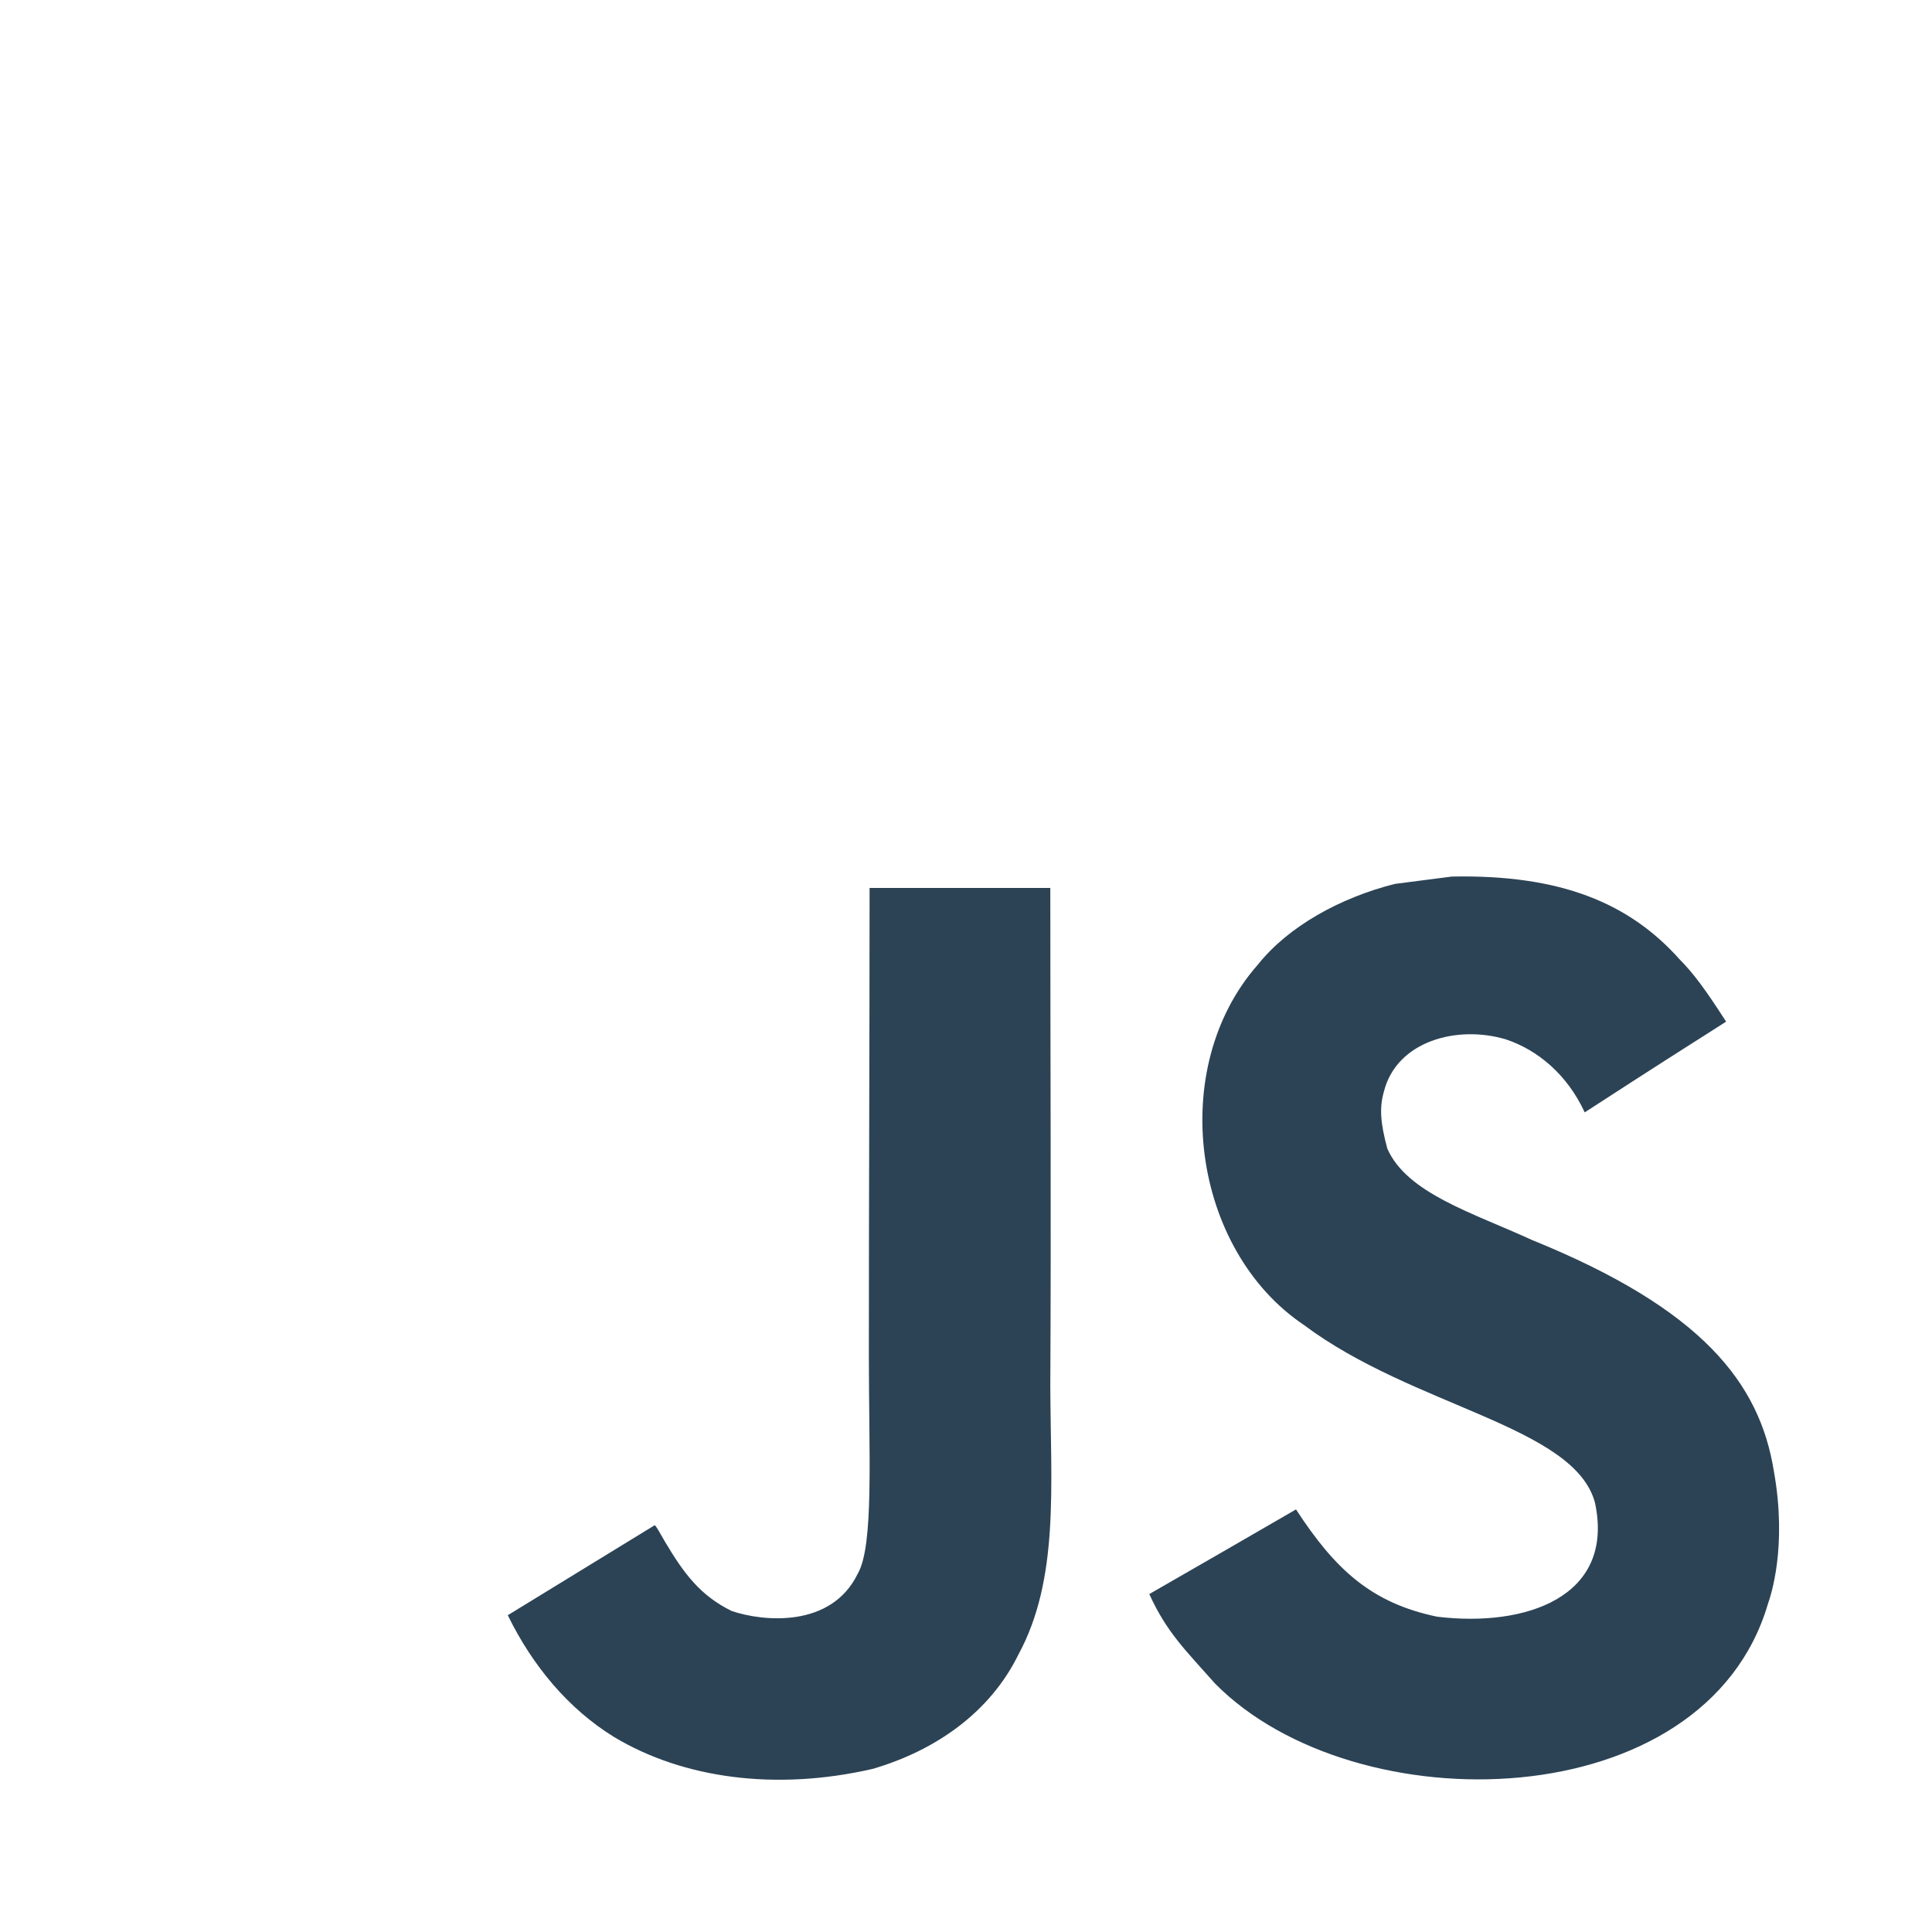
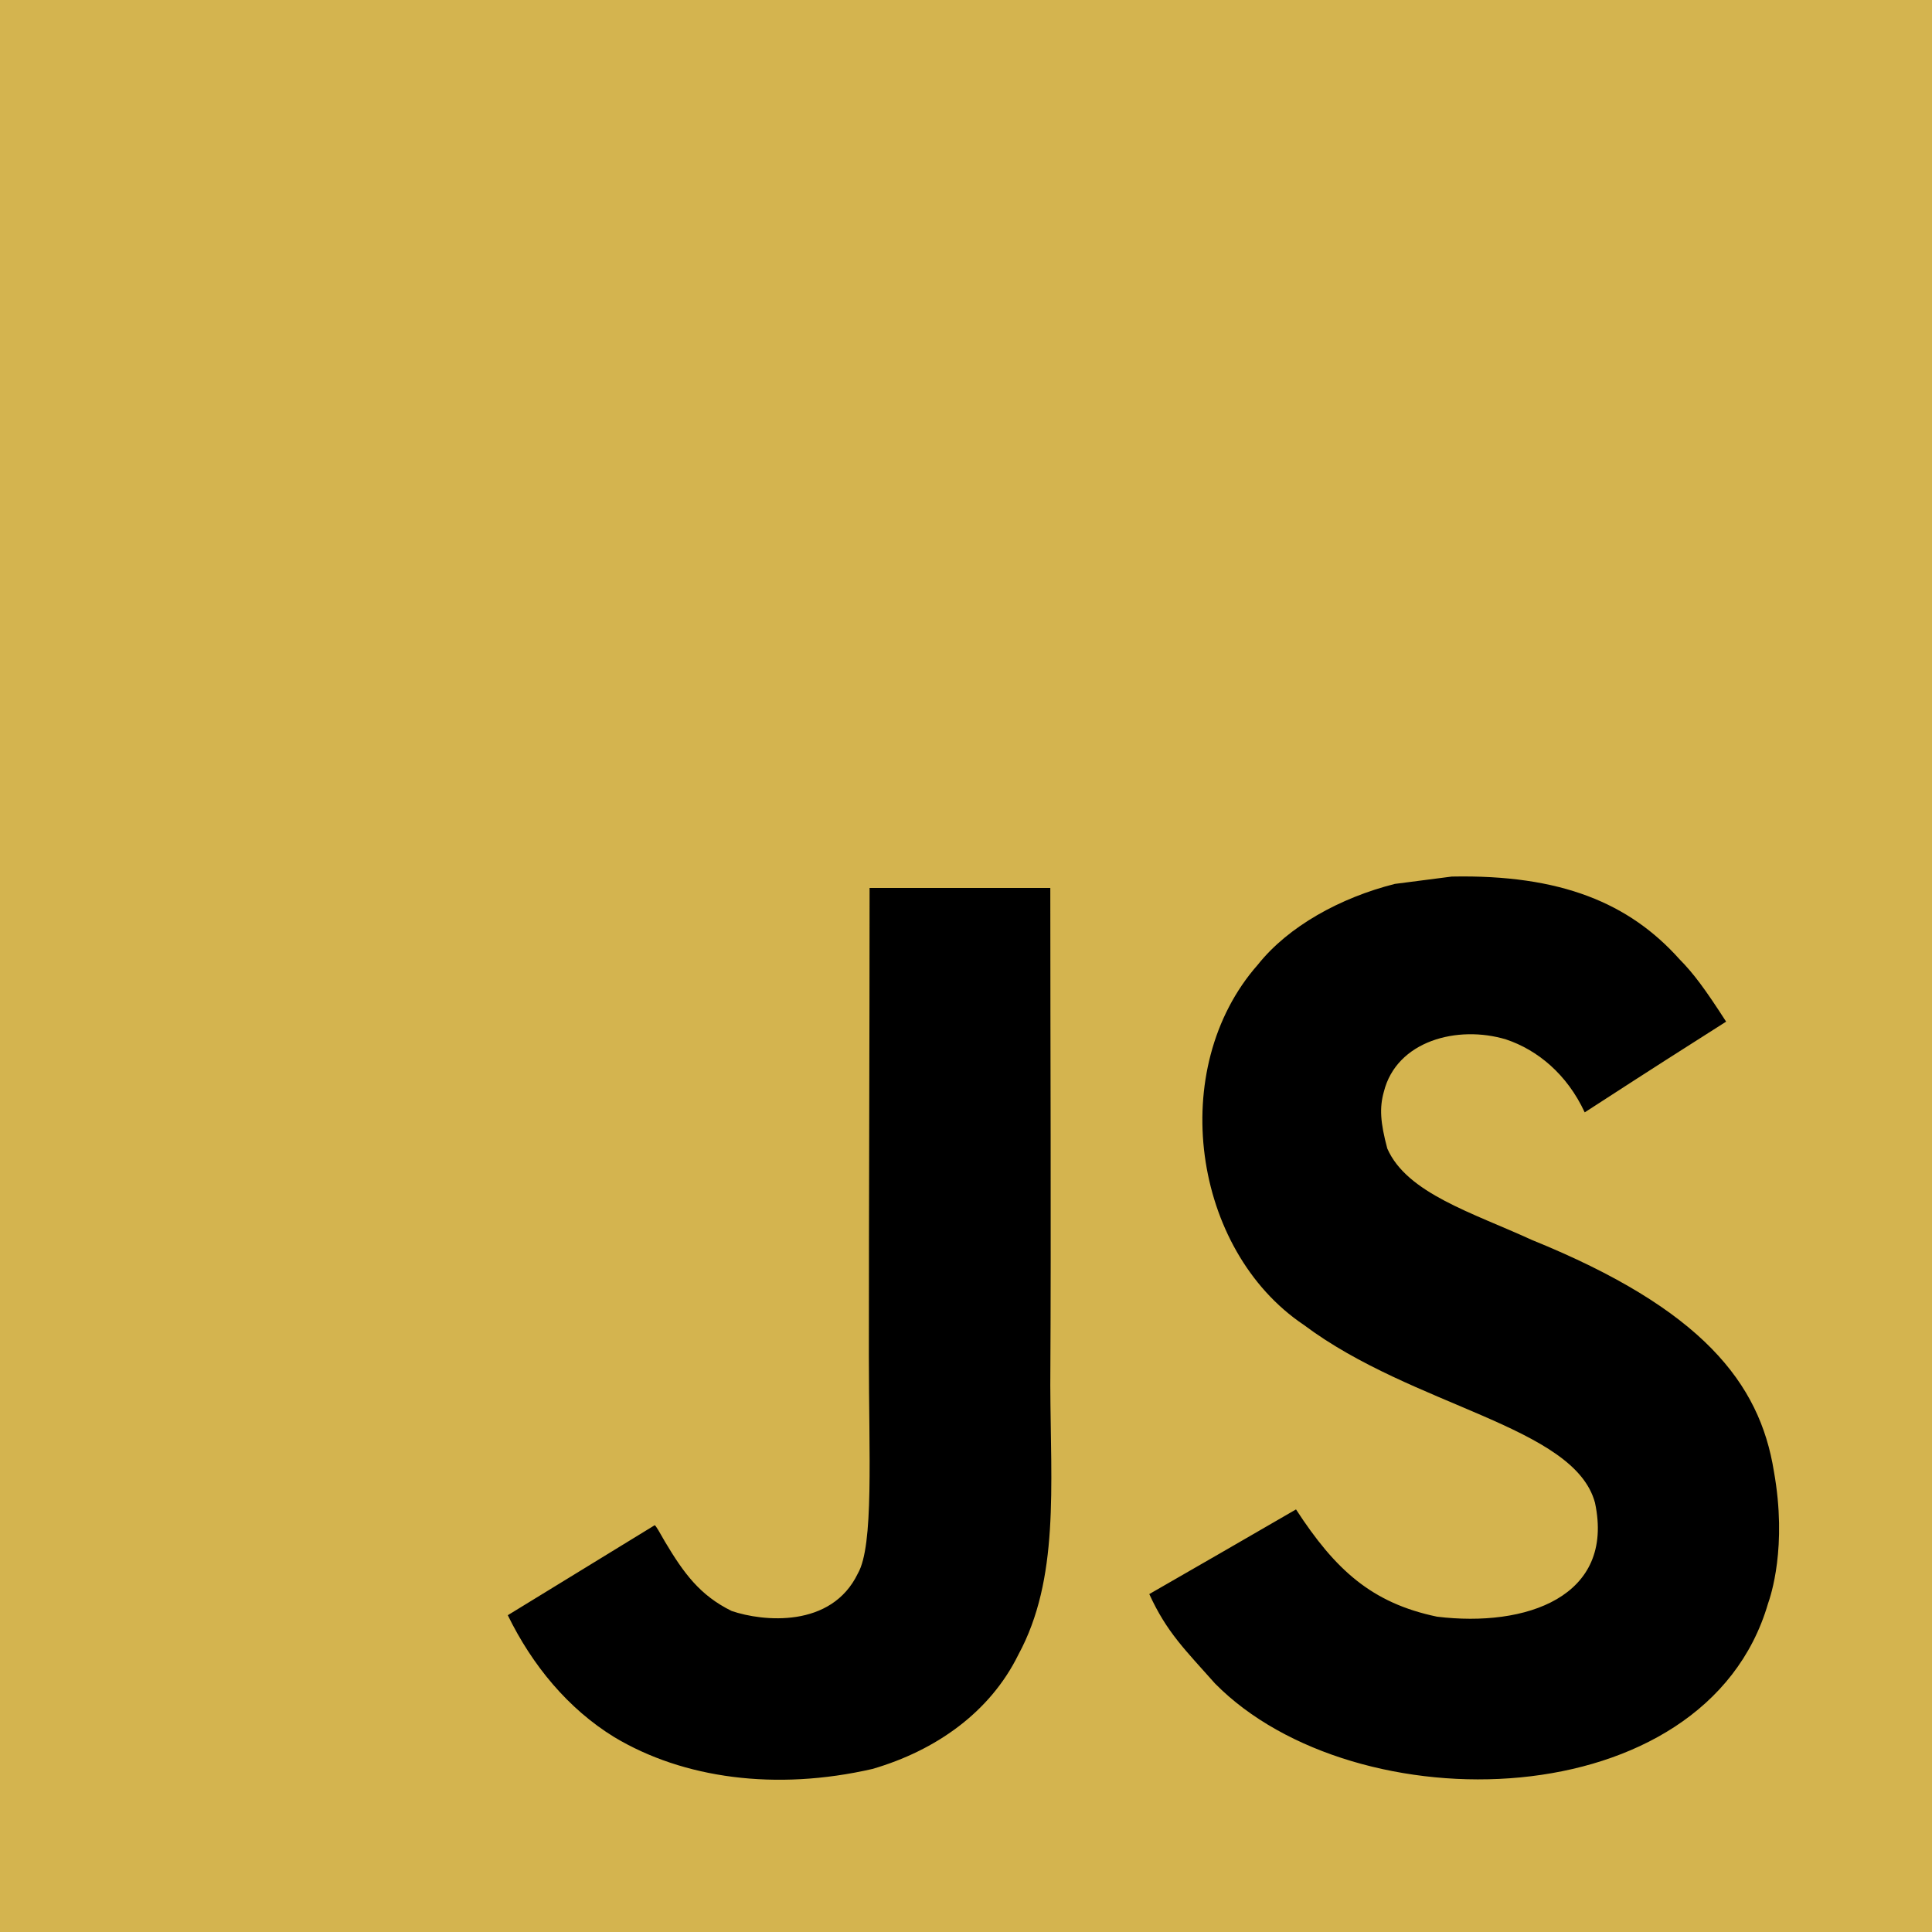
<svg xmlns="http://www.w3.org/2000/svg" width="96" height="96" viewBox="0 0 96 96" fill="none">
-   <path d="M0 0H96V96H0V0Z" fill="white" />
-   <path d="M88.143 73.104C87.44 68.724 84.584 65.046 76.125 61.615C73.186 60.265 69.91 59.297 68.934 57.071C68.587 55.775 68.541 55.045 68.76 54.26C69.39 51.714 72.429 50.92 74.838 51.65C76.389 52.17 77.859 53.366 78.744 55.273C82.887 52.59 82.878 52.608 85.77 50.765C84.712 49.123 84.146 48.365 83.453 47.663C80.961 44.879 77.567 43.447 72.137 43.556C71.197 43.675 70.248 43.802 69.308 43.921C66.598 44.605 64.015 46.029 62.5 47.936C57.956 53.092 59.252 62.117 64.782 65.831C70.23 69.919 78.233 70.85 79.255 74.674C80.249 79.355 75.814 80.87 71.407 80.332C68.158 79.656 66.351 78.005 64.398 75.002C60.803 77.083 60.803 77.083 57.107 79.209C57.983 81.126 58.905 81.993 60.374 83.653C67.328 90.707 84.73 90.361 87.851 79.684C87.979 79.319 88.818 76.873 88.143 73.104ZM52.189 44.122H43.209C43.209 51.878 43.173 59.58 43.173 67.337C43.173 72.274 43.428 76.8 42.625 78.187C41.311 80.915 37.907 80.578 36.356 80.049C34.777 79.273 33.974 78.169 33.043 76.608C32.788 76.161 32.596 75.814 32.532 75.787C30.096 77.275 27.668 78.771 25.232 80.259C26.446 82.75 28.234 84.913 30.525 86.318C33.947 88.371 38.546 89.001 43.355 87.897C46.485 86.984 49.186 85.095 50.601 82.221C52.645 78.452 52.207 73.889 52.189 68.843C52.234 60.611 52.189 52.38 52.189 44.122Z" fill="#2C4355" />
+   <path d="M0 0H96V96H0V0Z" fill="#d4b44f" />
+   <path d="M88.143 73.104C87.44 68.724 84.584 65.046 76.125 61.615C73.186 60.265 69.91 59.297 68.934 57.071C68.587 55.775 68.541 55.045 68.76 54.26C69.39 51.714 72.429 50.92 74.838 51.65C76.389 52.17 77.859 53.366 78.744 55.273C82.887 52.59 82.878 52.608 85.77 50.765C84.712 49.123 84.146 48.365 83.453 47.663C80.961 44.879 77.567 43.447 72.137 43.556C71.197 43.675 70.248 43.802 69.308 43.921C66.598 44.605 64.015 46.029 62.5 47.936C57.956 53.092 59.252 62.117 64.782 65.831C70.23 69.919 78.233 70.85 79.255 74.674C80.249 79.355 75.814 80.87 71.407 80.332C68.158 79.656 66.351 78.005 64.398 75.002C60.803 77.083 60.803 77.083 57.107 79.209C57.983 81.126 58.905 81.993 60.374 83.653C67.328 90.707 84.73 90.361 87.851 79.684C87.979 79.319 88.818 76.873 88.143 73.104ZM52.189 44.122H43.209C43.209 51.878 43.173 59.58 43.173 67.337C43.173 72.274 43.428 76.8 42.625 78.187C41.311 80.915 37.907 80.578 36.356 80.049C34.777 79.273 33.974 78.169 33.043 76.608C32.788 76.161 32.596 75.814 32.532 75.787C30.096 77.275 27.668 78.771 25.232 80.259C26.446 82.75 28.234 84.913 30.525 86.318C33.947 88.371 38.546 89.001 43.355 87.897C46.485 86.984 49.186 85.095 50.601 82.221C52.645 78.452 52.207 73.889 52.189 68.843C52.234 60.611 52.189 52.38 52.189 44.122Z" fill="#000" />
</svg>
